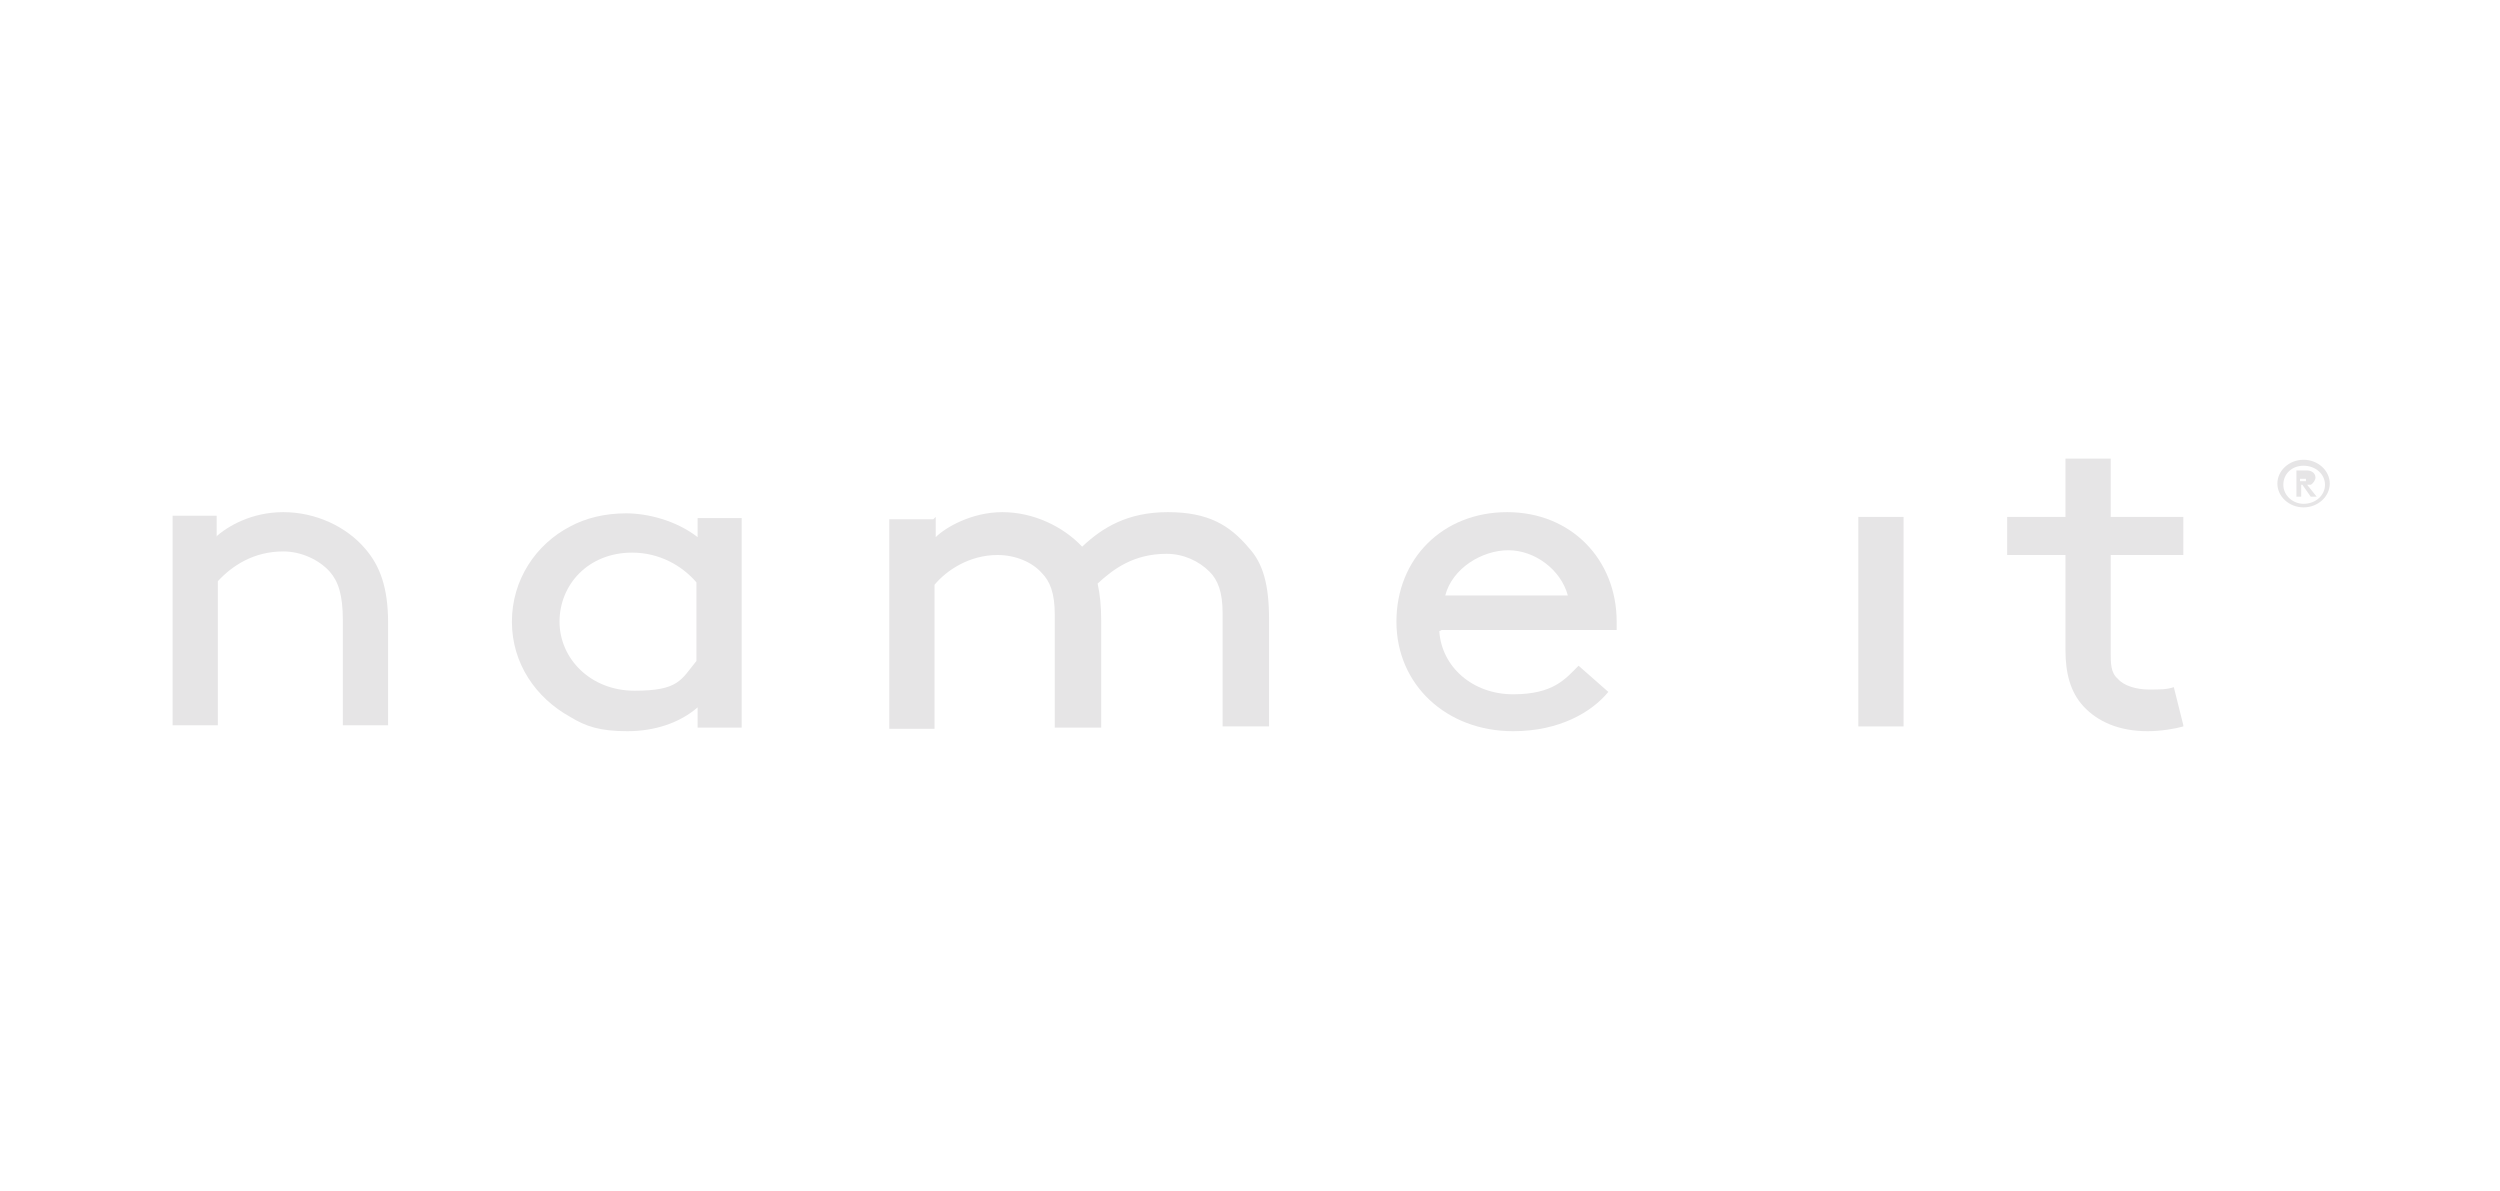
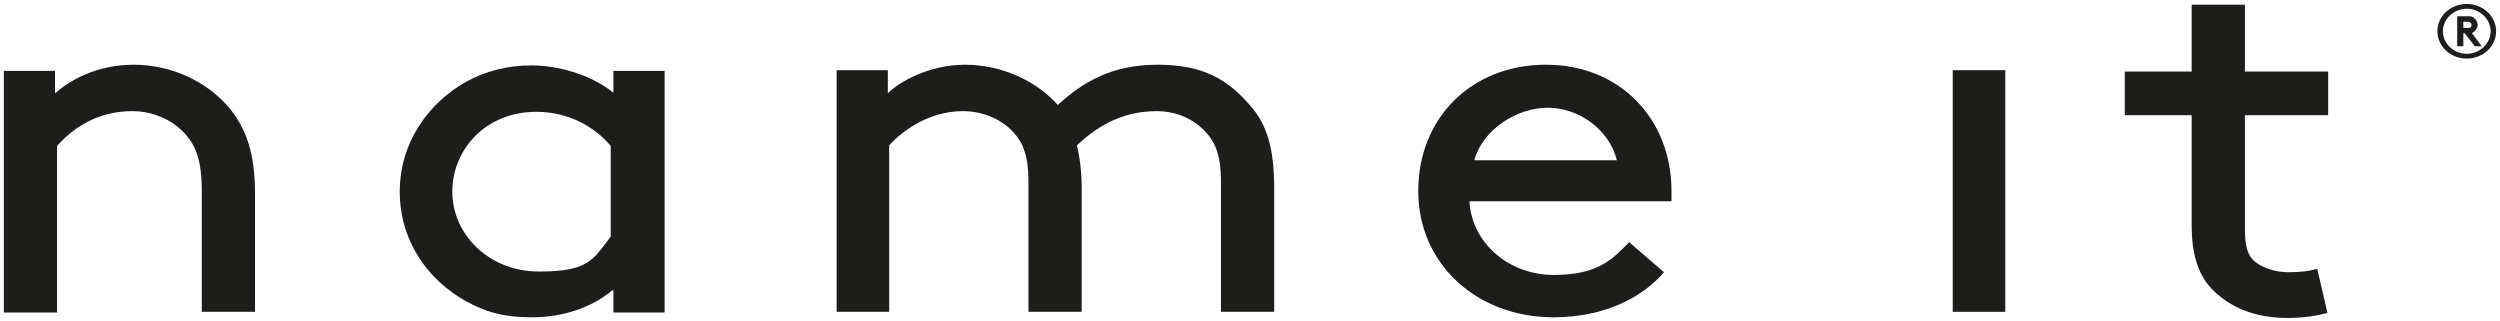
- <svg xmlns="http://www.w3.org/2000/svg" id="Ebene_1" data-name="Ebene 1" width="74.1mm" height="35.3mm" version="1.1" viewBox="0 0 210 100">
+ <svg xmlns="http://www.w3.org/2000/svg" id="Ebene_1" version="1.1" viewBox="259.94 272.92 366.23 47.01">
  <defs>
    <style>
-       .cls-1 {
-         fill: #e6e5e6;
-         stroke-width: 0px;
+       .st0 {
+         fill: #1d1d1b;
      }
    </style>
  </defs>
-   <path class="cls-1" d="M18.1,45.1c1-.9,3-2.1,5.7-2.1s5.3,1.2,6.9,3.1c1.2,1.4,1.9,3.2,1.9,6.2v8.6h-3.8v-8.8c0-2.2-.4-3.3-1.1-4.1-.9-1-2.4-1.7-3.9-1.7-2.5,0-4.3,1.2-5.5,2.5v12.1h-3.8v-17.6h3.7v1.7Z" />
-   <path class="cls-1" d="M58.5,48.9c-1.2-1.4-3.1-2.5-5.4-2.5-3.7,0-6.1,2.7-6.1,5.8s2.6,5.8,6.3,5.8,3.9-.9,5.2-2.5v-6.6ZM58.6,59.4c-1.5,1.3-3.6,2-5.9,2s-3.5-.4-4.8-1.2c-2.9-1.6-4.9-4.5-4.9-8s2-6.5,4.9-8c1.3-.7,2.9-1.1,4.7-1.1s4.2.6,6,2v-1.6h3.7v17.6h-3.7v-1.6Z" />
-   <path class="cls-1" d="M78.6,43.4v1.7c.8-.8,3-2.1,5.6-2.1s5.1,1.2,6.7,2.9c1.7-1.6,3.8-2.9,7.2-2.9s5.2,1.1,6.8,3c1.2,1.3,1.7,3.1,1.7,6v9h-3.9v-9.5c0-1.8-.4-2.8-1.1-3.5-.9-.9-2.2-1.5-3.6-1.5-2.8,0-4.5,1.3-5.8,2.5.2.9.3,1.9.3,3.1v9h-3.9v-9.5c0-1.8-.4-2.8-1.1-3.5-.8-.9-2.2-1.5-3.7-1.5-2.4,0-4.3,1.3-5.3,2.5v12.1h-3.8v-17.6h3.7Z" />
-   <path class="cls-1" d="M121.3,50h10.4c-.6-2.2-2.8-3.8-5-3.8s-4.7,1.5-5.3,3.8M120.9,53c.2,3,2.8,5.3,6.2,5.3s4.4-1.3,5.5-2.4l2.5,2.2c-1.4,1.7-4.1,3.3-8,3.3-5.6,0-9.8-3.9-9.8-9.2s3.9-9.2,9.3-9.2,9.2,4,9.2,9.2,0,.4,0,.7h-14.7Z" />
-   <rect class="cls-1" x="156.1" y="43.4" width="3.8" height="17.6" />
-   <path class="cls-1" d="M183.4,61c-.7.2-1.9.4-3,.4-2.4,0-4.2-.8-5.4-2.1-1.1-1.2-1.5-2.8-1.5-4.7v-8h-4.9v-3.2h4.9v-4.9h3.8v4.9h6.1v3.2h-6.1v8.2c0,.9,0,1.7.6,2.2.5.6,1.6.9,2.6.9s1.5,0,2.1-.2l.8,3.2Z" />
-   <path class="cls-1" d="M193.2,40.4h.3c.1,0,.2,0,.2,0,0,0,0,0,0-.1s0-.1,0-.1c0,0-.1,0-.2,0h-.3v.4ZM193.8,40.7l.8,1h-.5l-.7-1h-.1v1h-.4v-2.2h.8c.2,0,.3,0,.5.1.2.1.3.3.3.5s-.2.5-.4.6M193.5,42.3c1,0,1.8-.7,1.8-1.6s-.8-1.6-1.8-1.6-1.7.7-1.7,1.6.8,1.6,1.7,1.6M193.5,38.6c1.2,0,2.2.9,2.2,2s-1,2-2.2,2-2.2-.9-2.2-2,1-2,2.2-2" />
+   <path class="st0" d="M268,286.6c2-1.8,6-4.2,11.5-4.2s10.7,2.4,14,6.3c2.4,2.9,3.8,6.5,3.8,12.6v17.3h-7.8v-17.7c0-4.5-.9-6.6-2.3-8.2-1.8-2.1-4.7-3.5-7.9-3.5-5.1,0-8.7,2.5-11,5.1v24.4h-7.8v-35.4h7.5v3.4Z" />
+   <path class="st0" d="M349.4,294.3c-2.4-2.9-6.3-5-10.9-5-7.4,0-12.3,5.5-12.3,11.7s5.3,11.7,12.7,11.7,7.9-1.8,10.5-5.1v-13.3ZM349.7,315.4c-3.1,2.6-7.3,4-11.8,4s-7-.9-9.6-2.3c-5.8-3.2-9.8-9-9.8-16.1s4.1-13,9.9-16.2c2.6-1.4,5.8-2.3,9.4-2.3s8.5,1.2,12,4v-3.2h7.5v35.4h-7.5v-3.2Z" />
+   <path class="st0" d="M390,283.2v3.4c1.5-1.6,6-4.2,11.3-4.2s10.4,2.3,13.6,5.9c3.5-3.2,7.7-5.9,14.6-5.9s10.4,2.3,13.6,6c2.4,2.7,3.5,6.2,3.5,12.1v18.1h-7.8v-19.2c0-3.6-.8-5.6-2.2-7.1-1.7-1.9-4.3-3.1-7.2-3.1-5.5,0-9.1,2.6-11.7,5,.4,1.7.7,3.8.7,6.3v18.1h-7.8v-19.2c0-3.6-.8-5.6-2.2-7.1-1.7-1.9-4.5-3.1-7.4-3.1-4.7,0-8.6,2.6-10.8,5v24.4h-7.7v-35.4h7.5Z" />
+   <path class="st0" d="M475.9,296.4h20.9c-1.1-4.5-5.6-7.7-10.1-7.7s-9.5,3.1-10.8,7.7M475.2,302.5c.4,6,5.7,10.7,12.4,10.7s8.8-2.6,11-4.8l5.1,4.4c-2.9,3.4-8.3,6.6-16.2,6.6-11.2,0-19.8-7.8-19.8-18.5s7.8-18.5,18.7-18.5,18.4,8,18.4,18.5,0,.8,0,1.5h-29.5Z" />
+   <rect class="st0" x="546" y="283.2" width="7.7" height="35.4" />
+   <path class="st0" d="M601,318.7c-1.5.5-3.8.8-6,.8-4.8,0-8.4-1.6-10.9-4.1-2.3-2.3-3.1-5.6-3.1-9.4v-16.2h-9.8v-6.4h9.8v-9.8h7.8v9.8h12.2v6.4h-12.2v16.6c0,1.9.2,3.5,1.1,4.5,1.1,1.2,3.3,1.9,5.3,1.9s3.1-.2,4.2-.5l1.5,6.5Z" />
+   <path class="st0" d="M620.8,277h.6c.3,0,.4,0,.5-.1,0,0,.1-.2.1-.3s0-.2-.1-.3c0,0-.2-.2-.5-.2h-.6v.9ZM622,277.7l1.5,2h-1l-1.5-1.9h-.2v1.9h-.9v-4.4h1.6c.4,0,.7,0,.9.3.3.2.5.6.5,1s-.4,1-.9,1.2M621.3,280.8c1.9,0,3.5-1.5,3.5-3.3s-1.6-3.3-3.5-3.3-3.5,1.5-3.5,3.3,1.6,3.3,3.5,3.3M621.3,273.5c2.4,0,4.3,1.8,4.3,4s-1.9,4-4.3,4-4.3-1.8-4.3-4,1.9-4,4.3-4" />
</svg>
